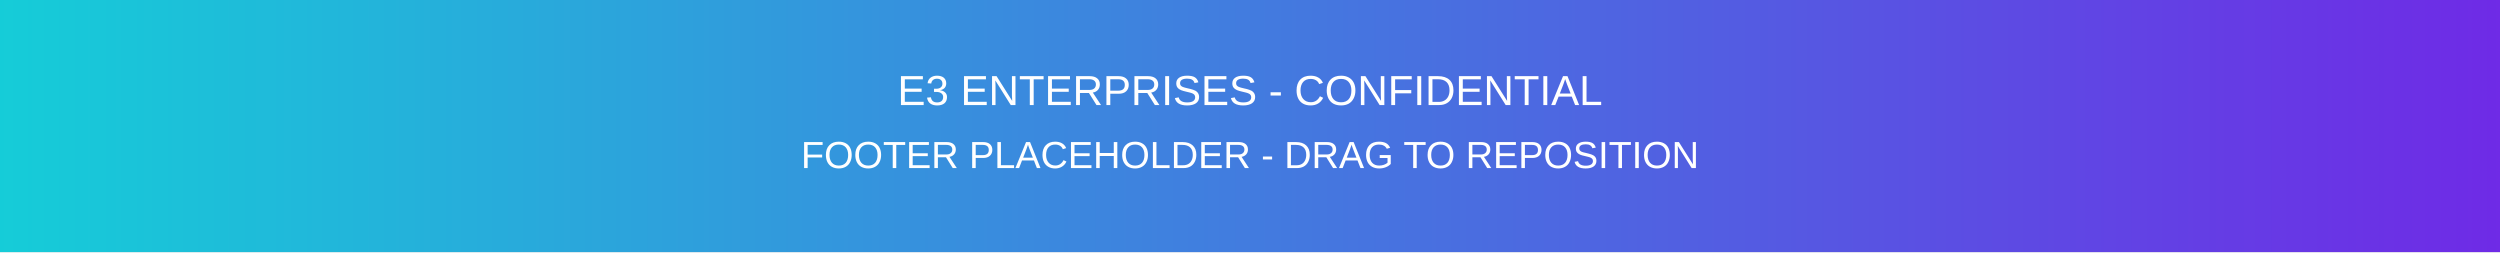
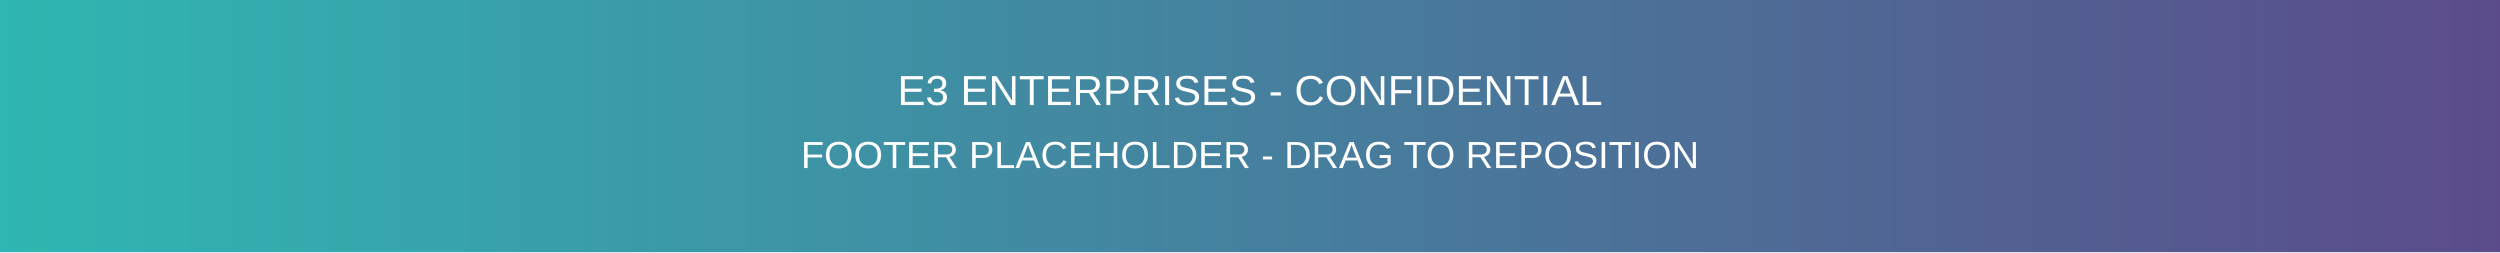
<svg xmlns="http://www.w3.org/2000/svg" width="595px" height="60px" viewBox="0 0 595 60" version="1.1">
  <defs>
    <linearGradient x1="100%" y1="50%" x2="0%" y2="50%" id="footerGradient">
-       <stop stop-color="#6F2AE6" offset="0%" />
-       <stop stop-color="#15CDD8" offset="100%" />
+       <stop stop-color="#5B4B8A" offset="0%" />
+       <stop stop-color="#2FB7B2" offset="100%" />
    </linearGradient>
  </defs>
  <g id="Footer" stroke="none" stroke-width="1" fill="none" fill-rule="evenodd">
    <rect fill="url(#footerGradient)" x="0" y="0" width="595" height="60" />
    <text font-family="Arial, sans-serif" font-size="10" font-weight="normal" fill="#FFFFFF" text-anchor="middle" x="297.5" y="25">
            E3 ENTERPRISES - CONFIDENTIAL
        </text>
    <text font-family="Arial, sans-serif" font-size="9" fill="#FFFFFF" text-anchor="middle" x="297.5" y="40">
            FOOTER PLACEHOLDER - DRAG TO REPOSITION
        </text>
  </g>
</svg>
